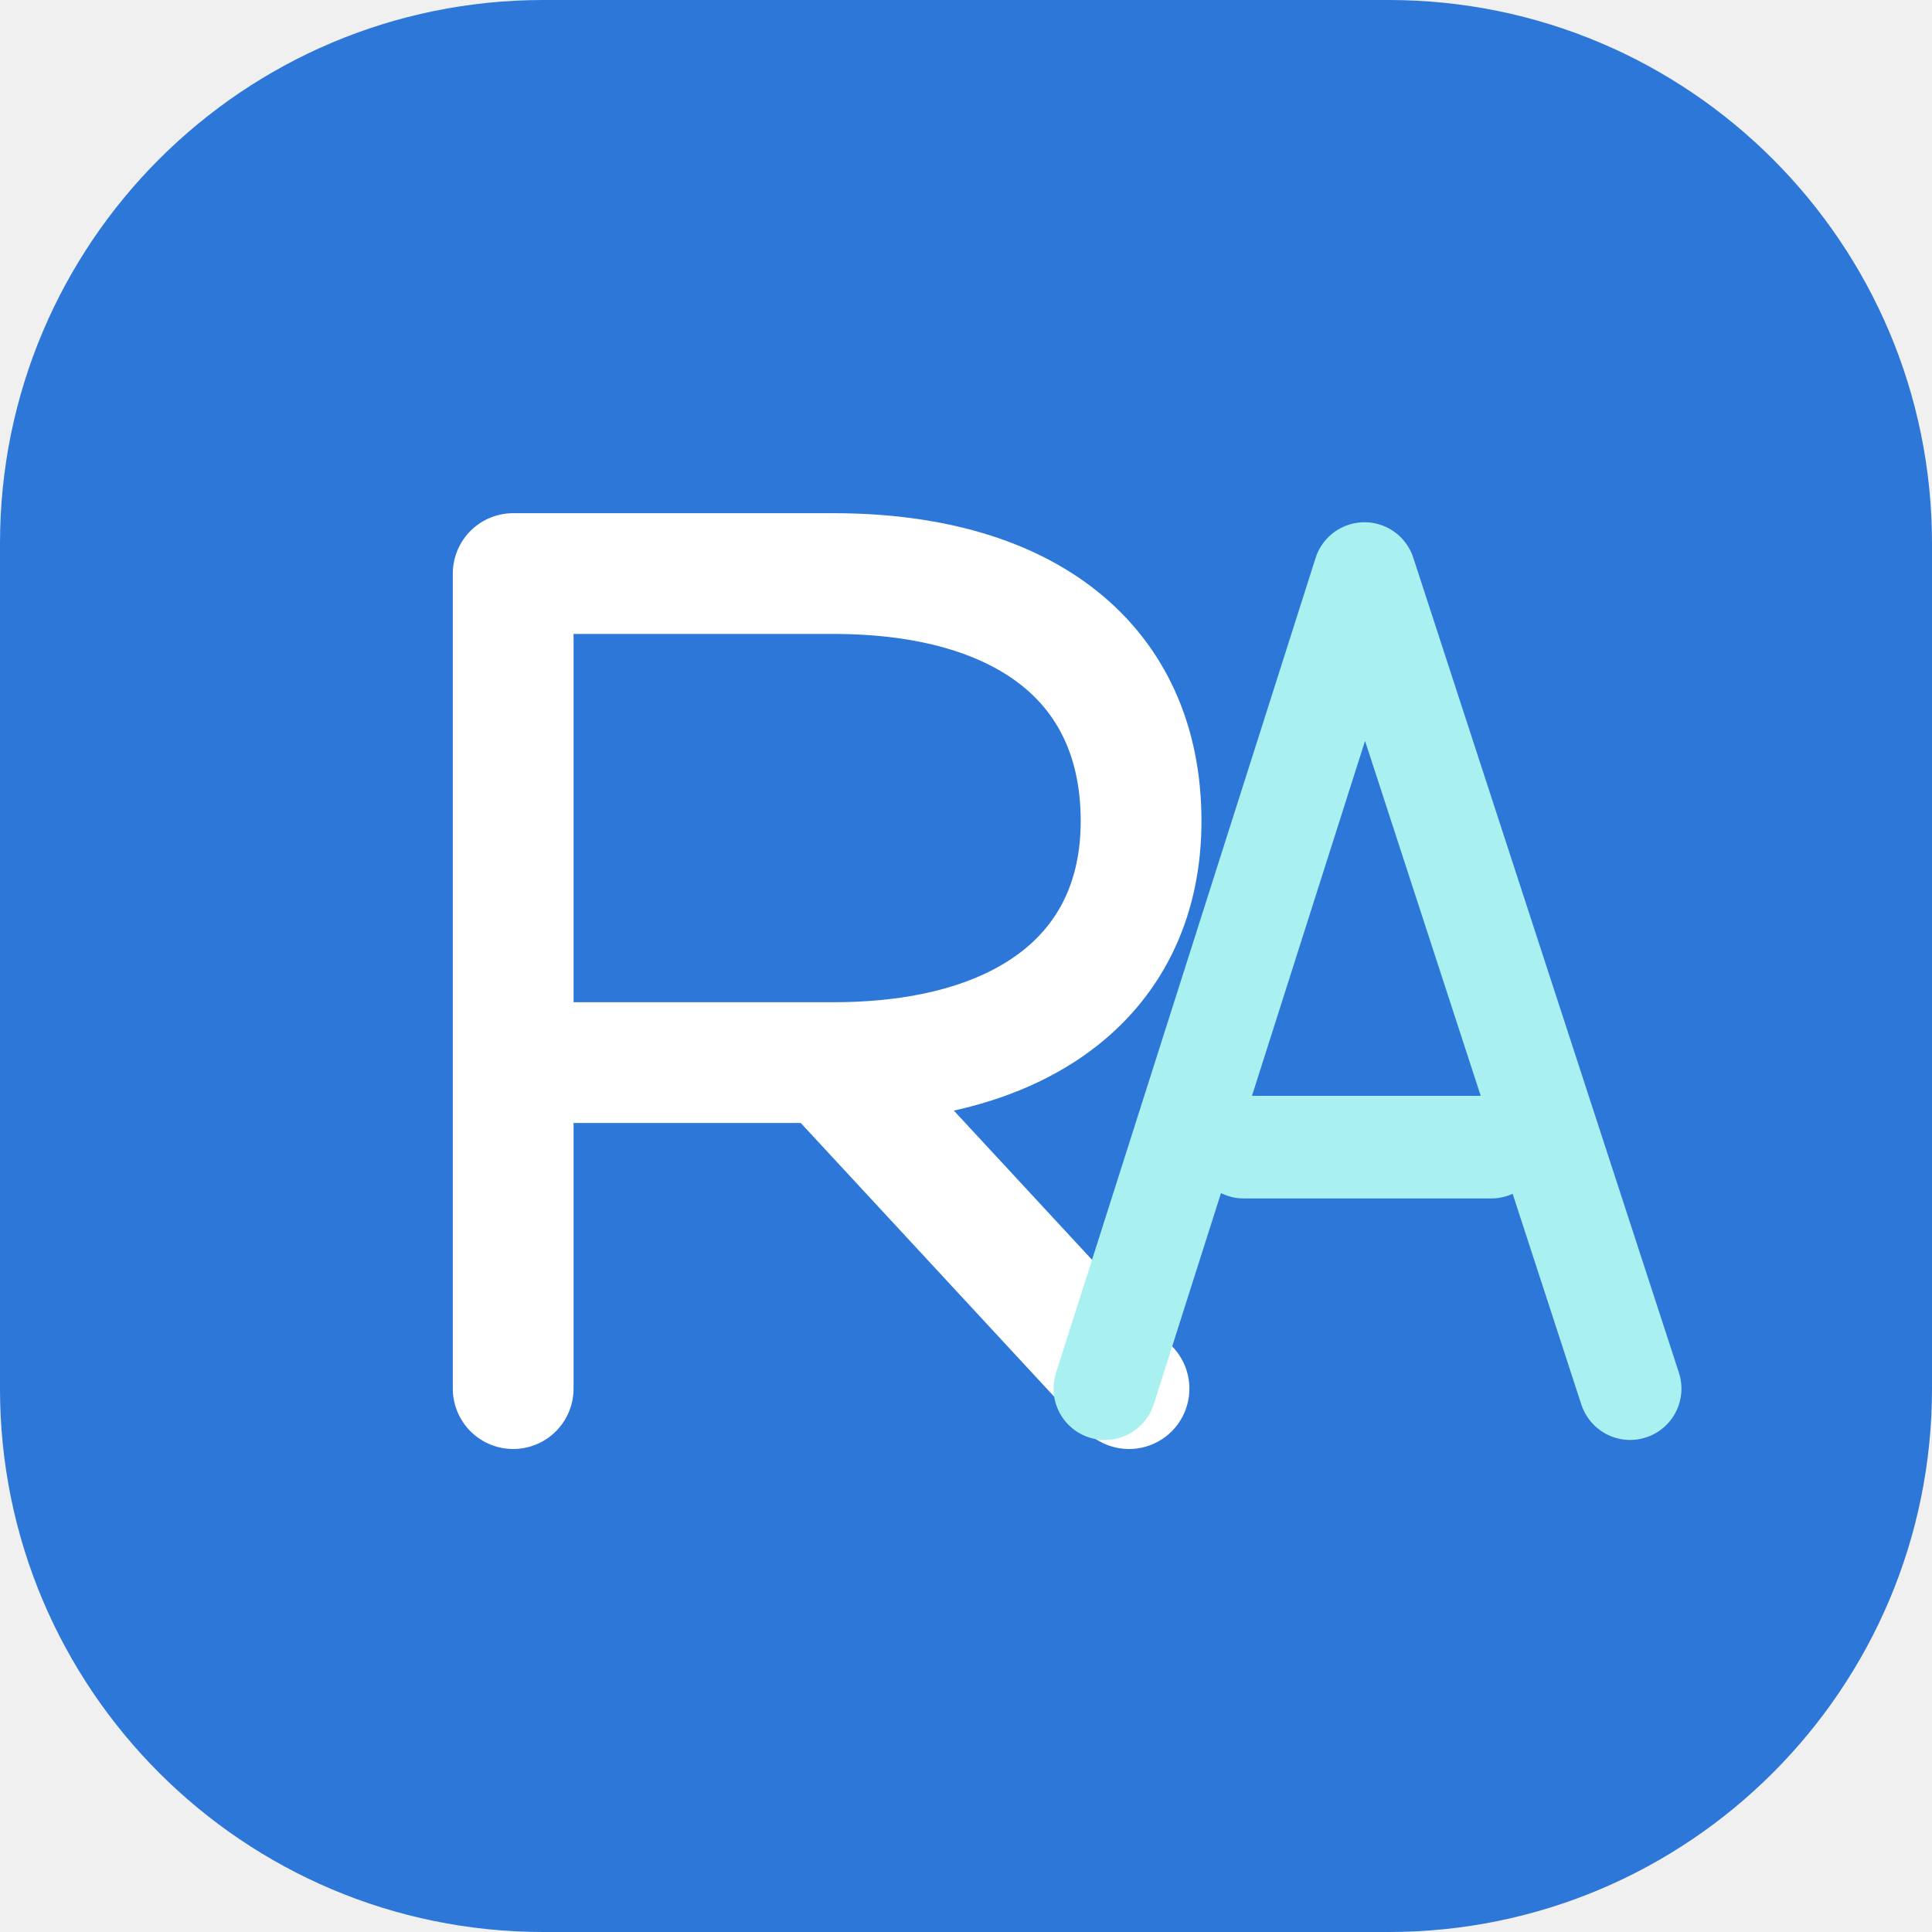
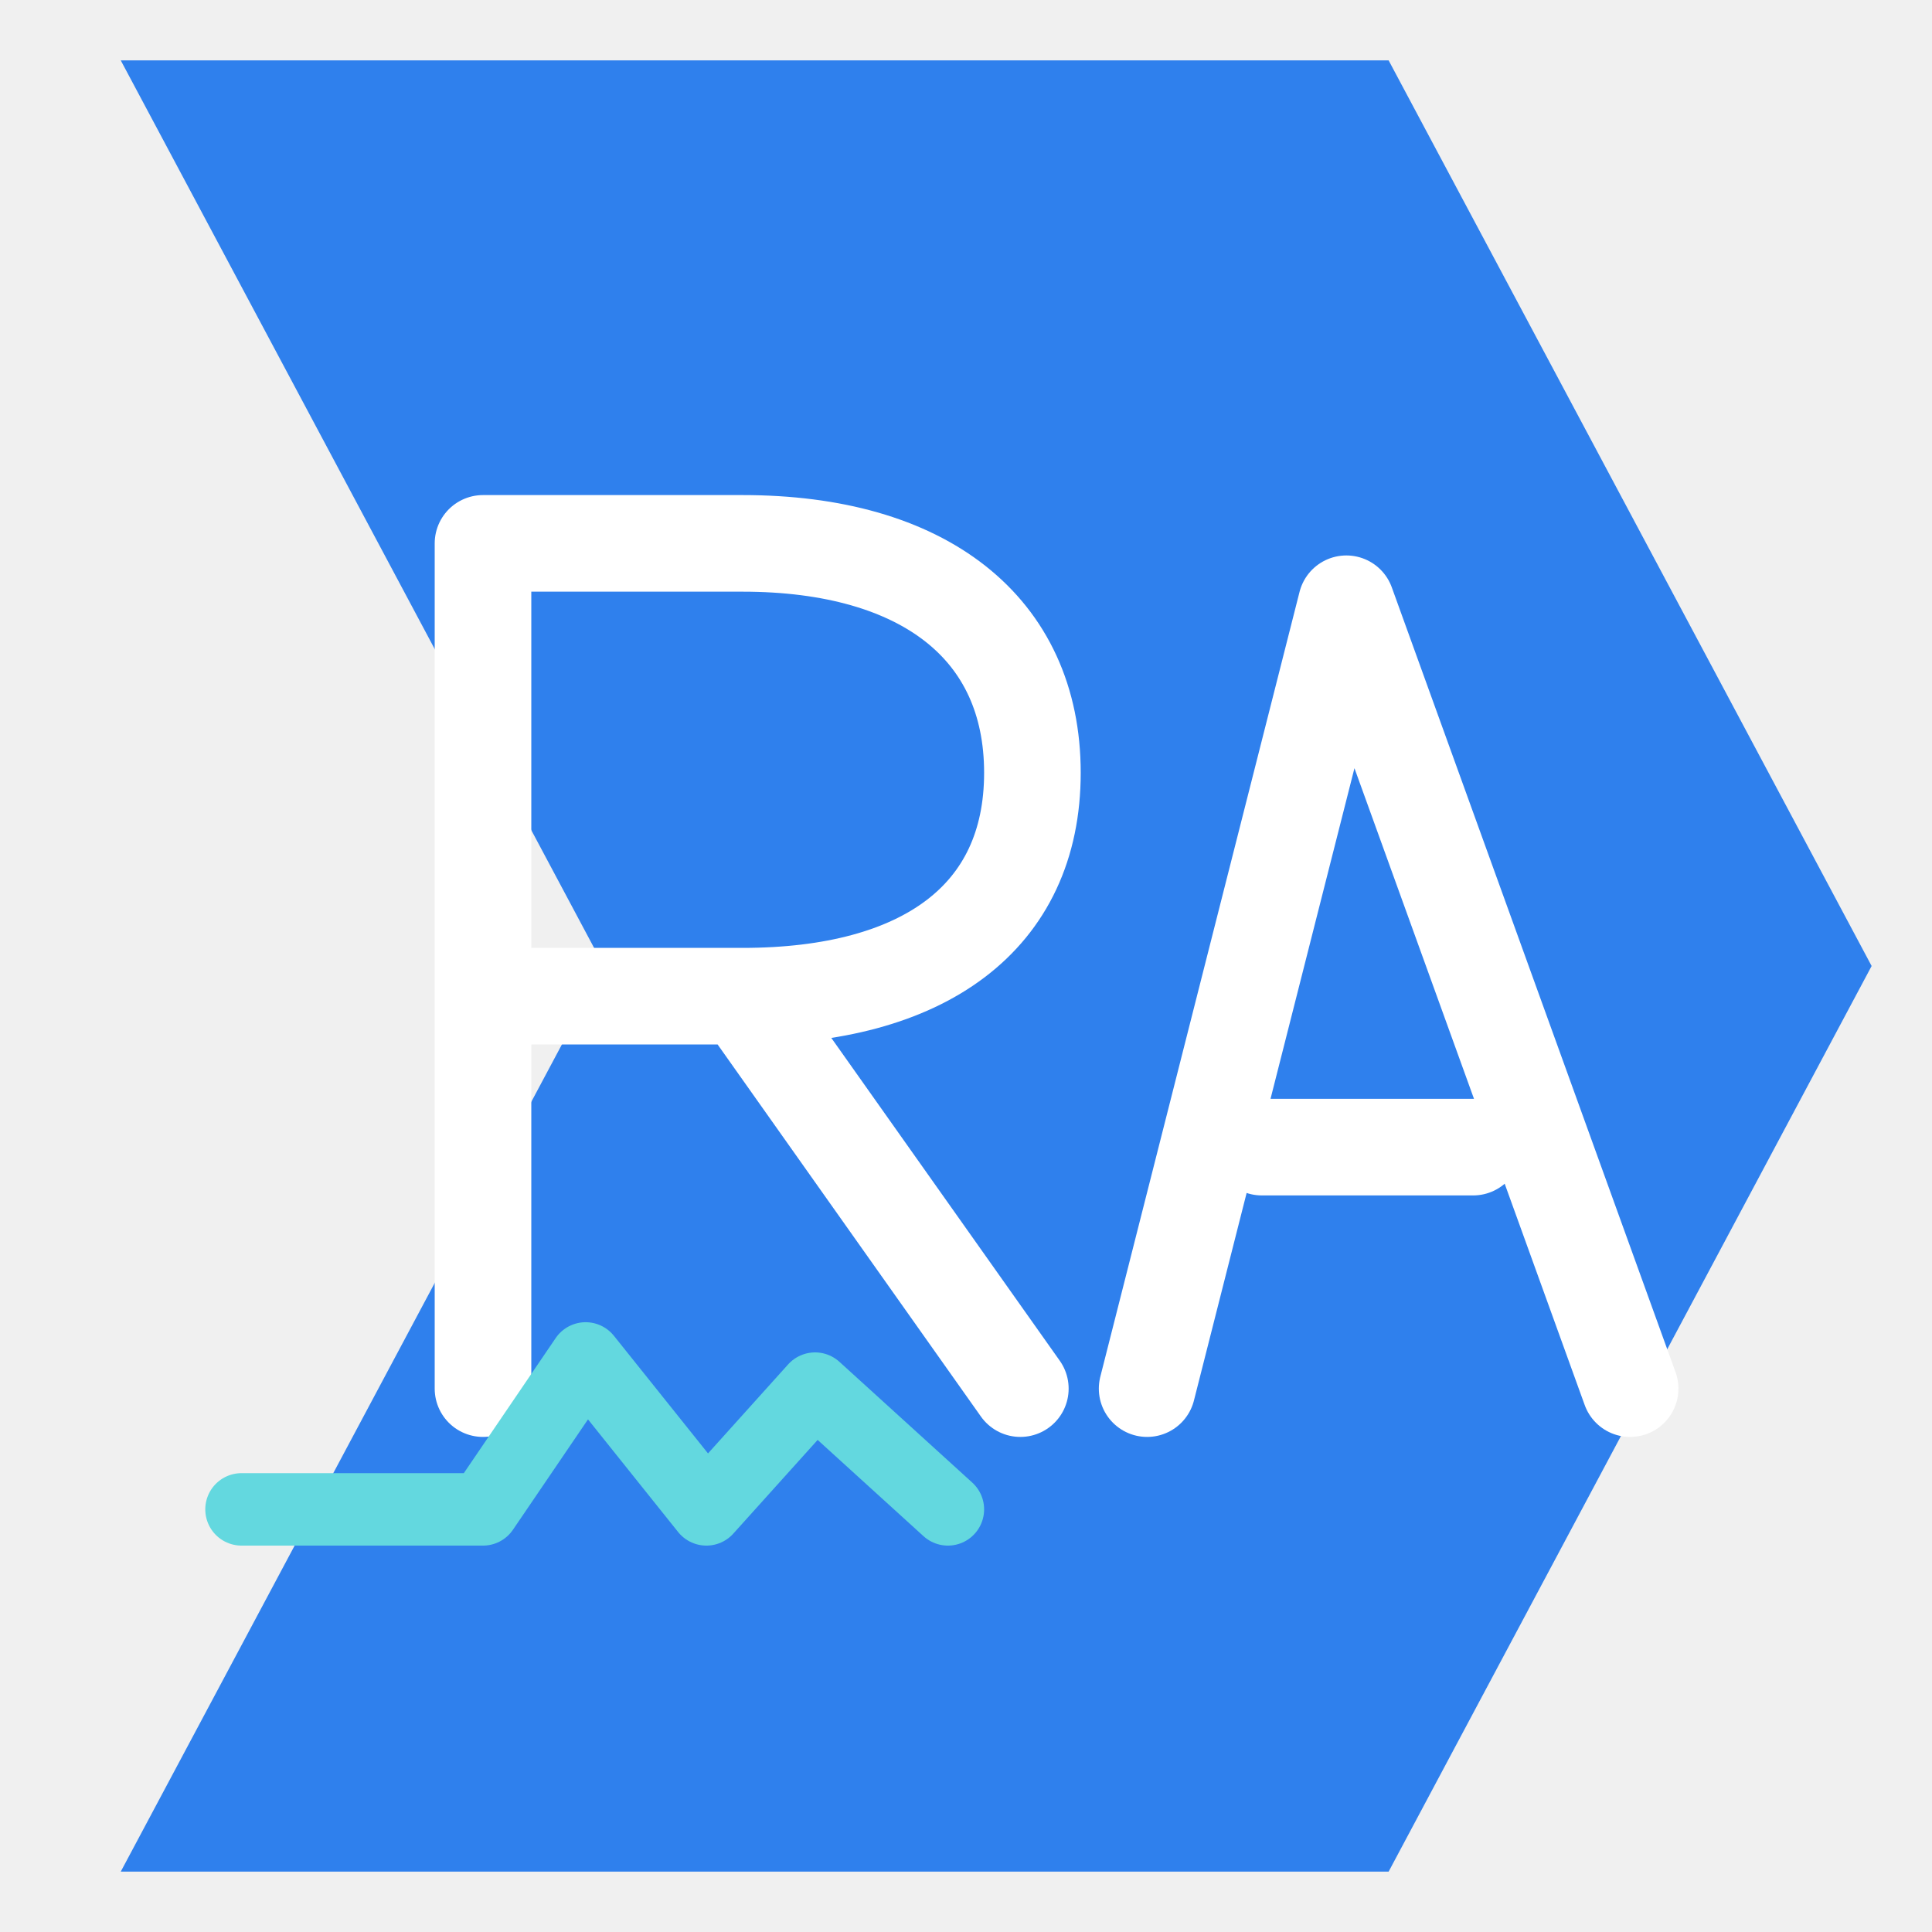
<svg xmlns="http://www.w3.org/2000/svg" viewBox="0 0 32 32">
-   <rect width="32" height="32" rx="9" fill="#2D77D9" />
-   <path d="M8.5 23V9.5h5.3c3.2 0 5.1 1.5 5.1 4.1 0 2.5-1.9 4-5.1 4H8.5m5.2 0 5 5.4" fill="none" stroke="#fff" stroke-linecap="round" stroke-linejoin="round" stroke-width="2" />
-   <path d="m18.3 23 4.3-13.5L27 23m-6.4-4h4.1" fill="none" stroke="#A9F1F1" stroke-linecap="round" stroke-linejoin="round" stroke-width="1.7" />
+   <path d="M2 1h21l8 15-8 15H2l8-15Z" fill="#2F80ED" />
+   <path d="M8 23V9h4.3c3 0 4.8 1.4 4.8 3.8s-1.8 3.7-4.8 3.7H8m4.3 0 4.6 6.5M19 23l3.3-13L27 23m-6.1-4h3.5" fill="none" stroke="#fff" stroke-linecap="round" stroke-linejoin="round" stroke-width="1.6" />
+   <path d="M4 25h4l1.7-2.5 2 2.5 1.8-2 2.2 2" fill="none" stroke="#63D8DF" stroke-linecap="round" stroke-linejoin="round" stroke-width="1.2" />
</svg>
